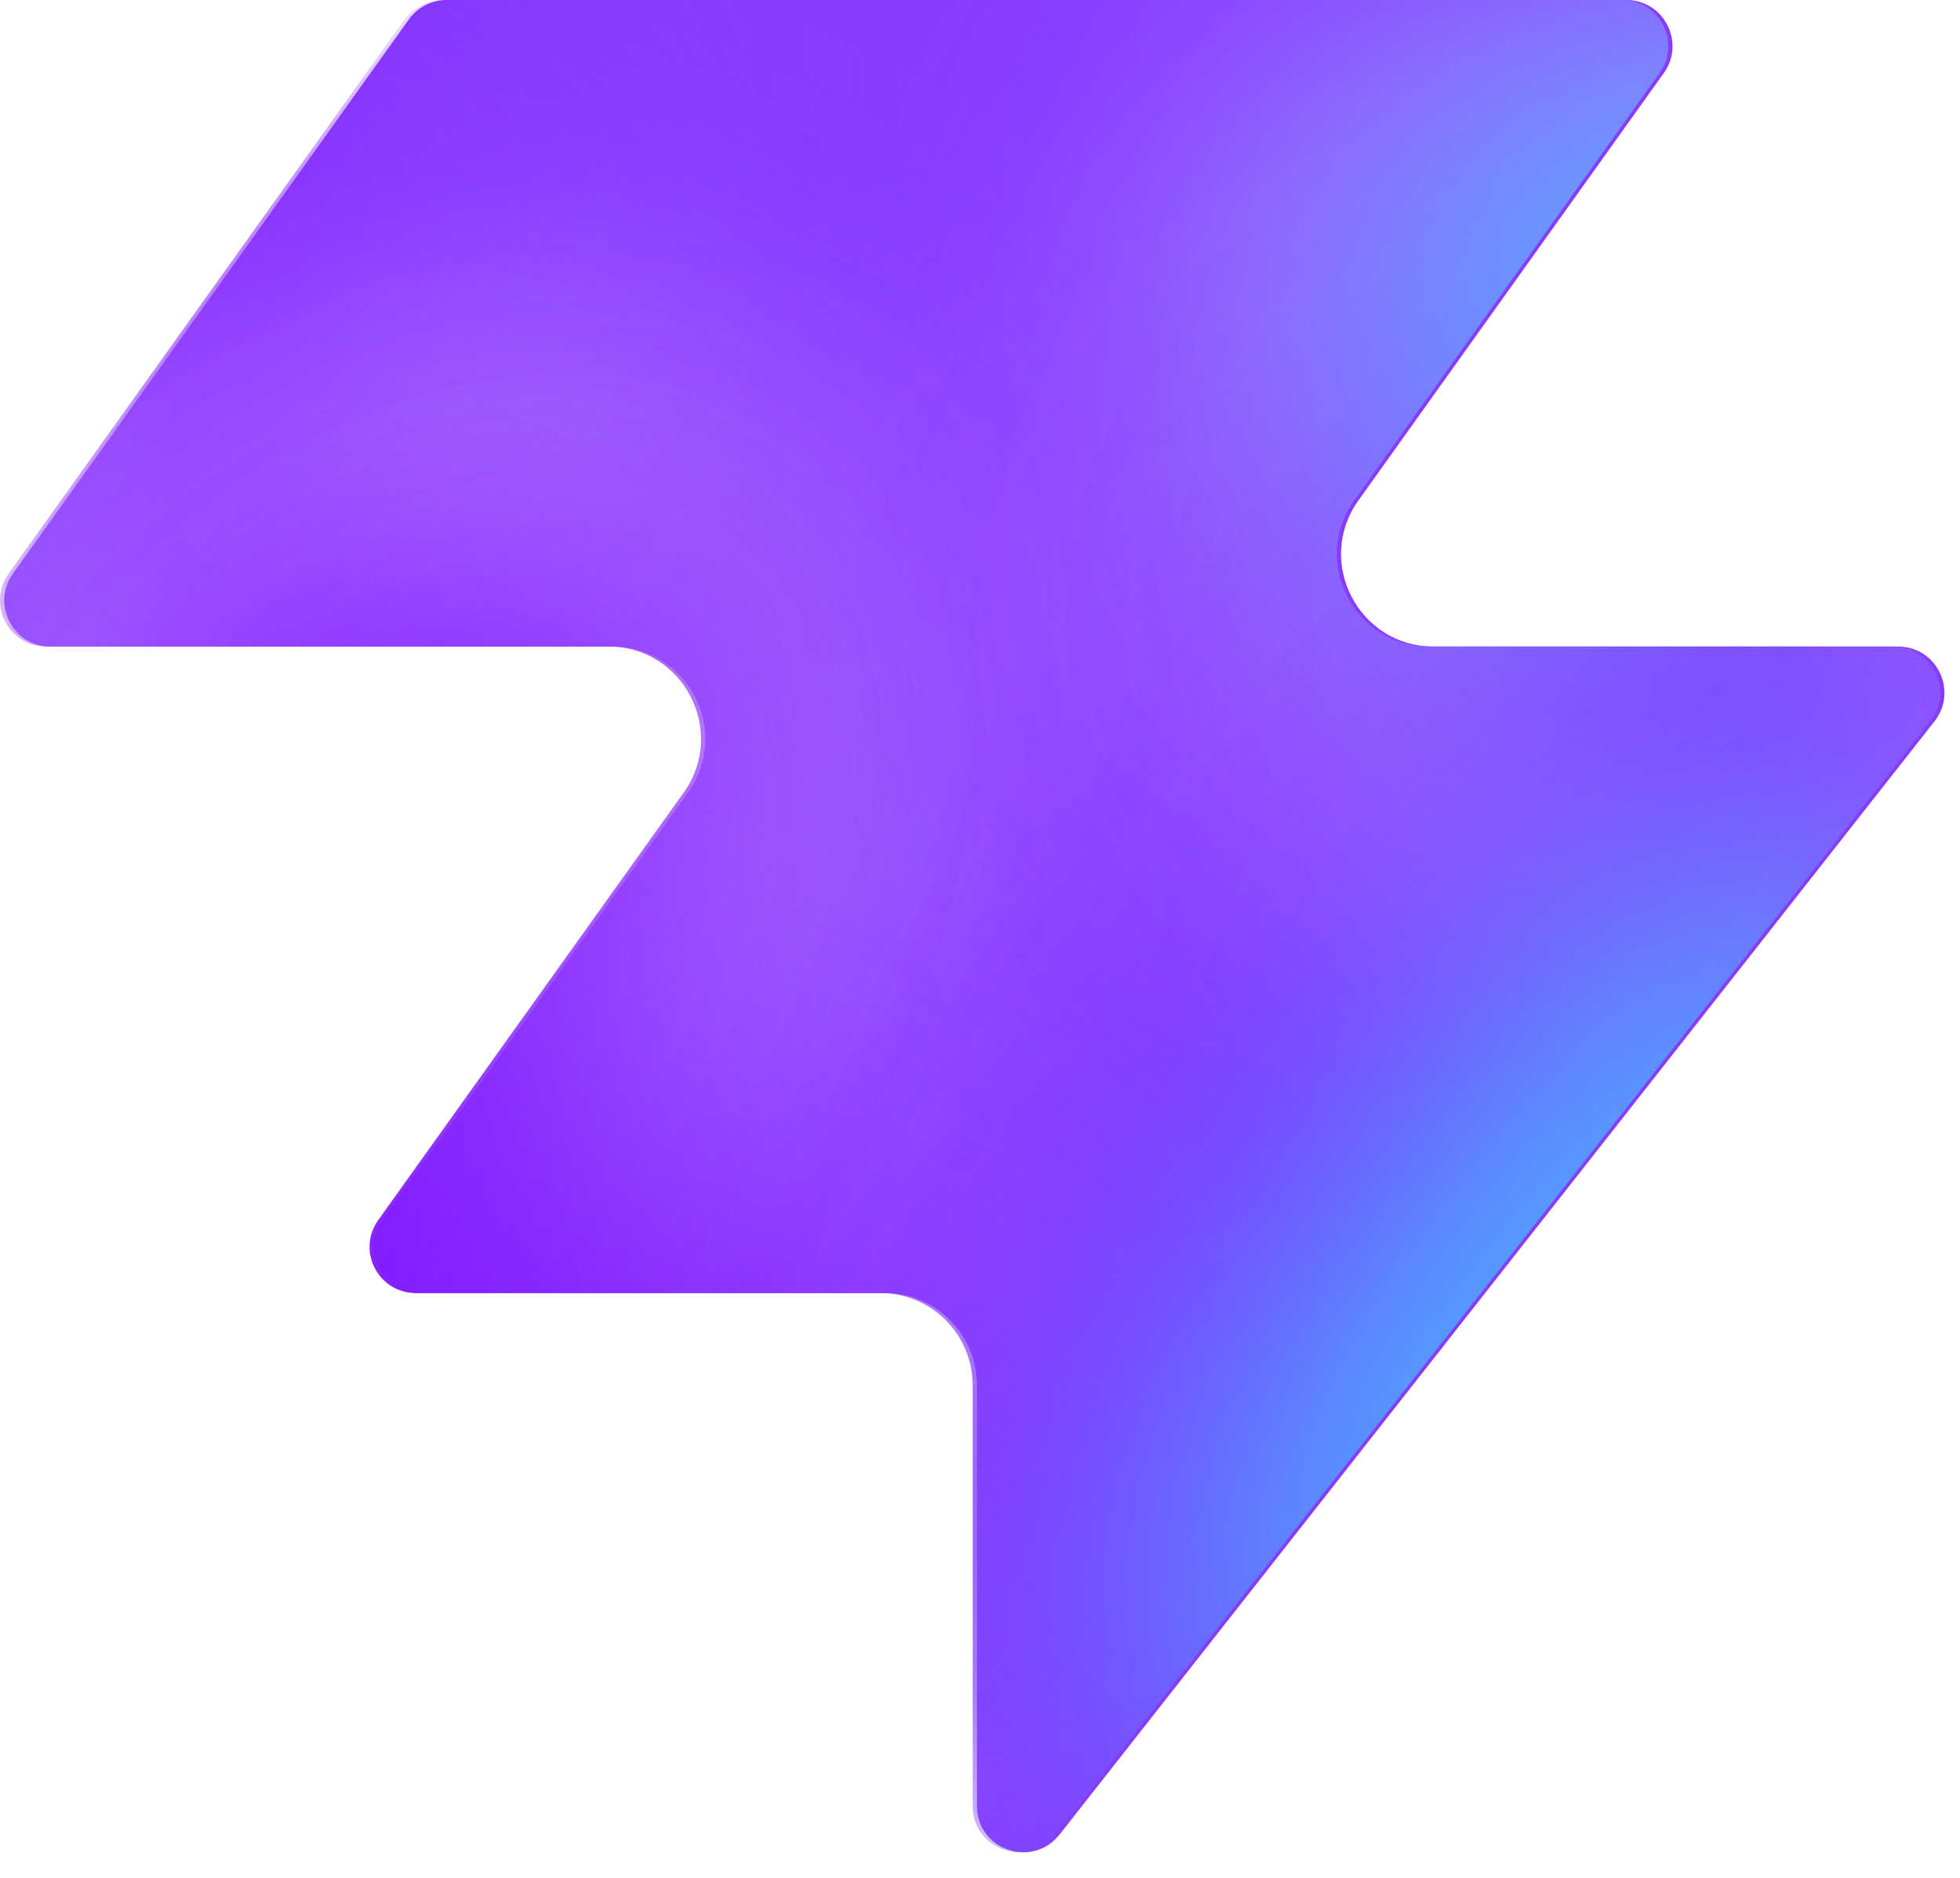
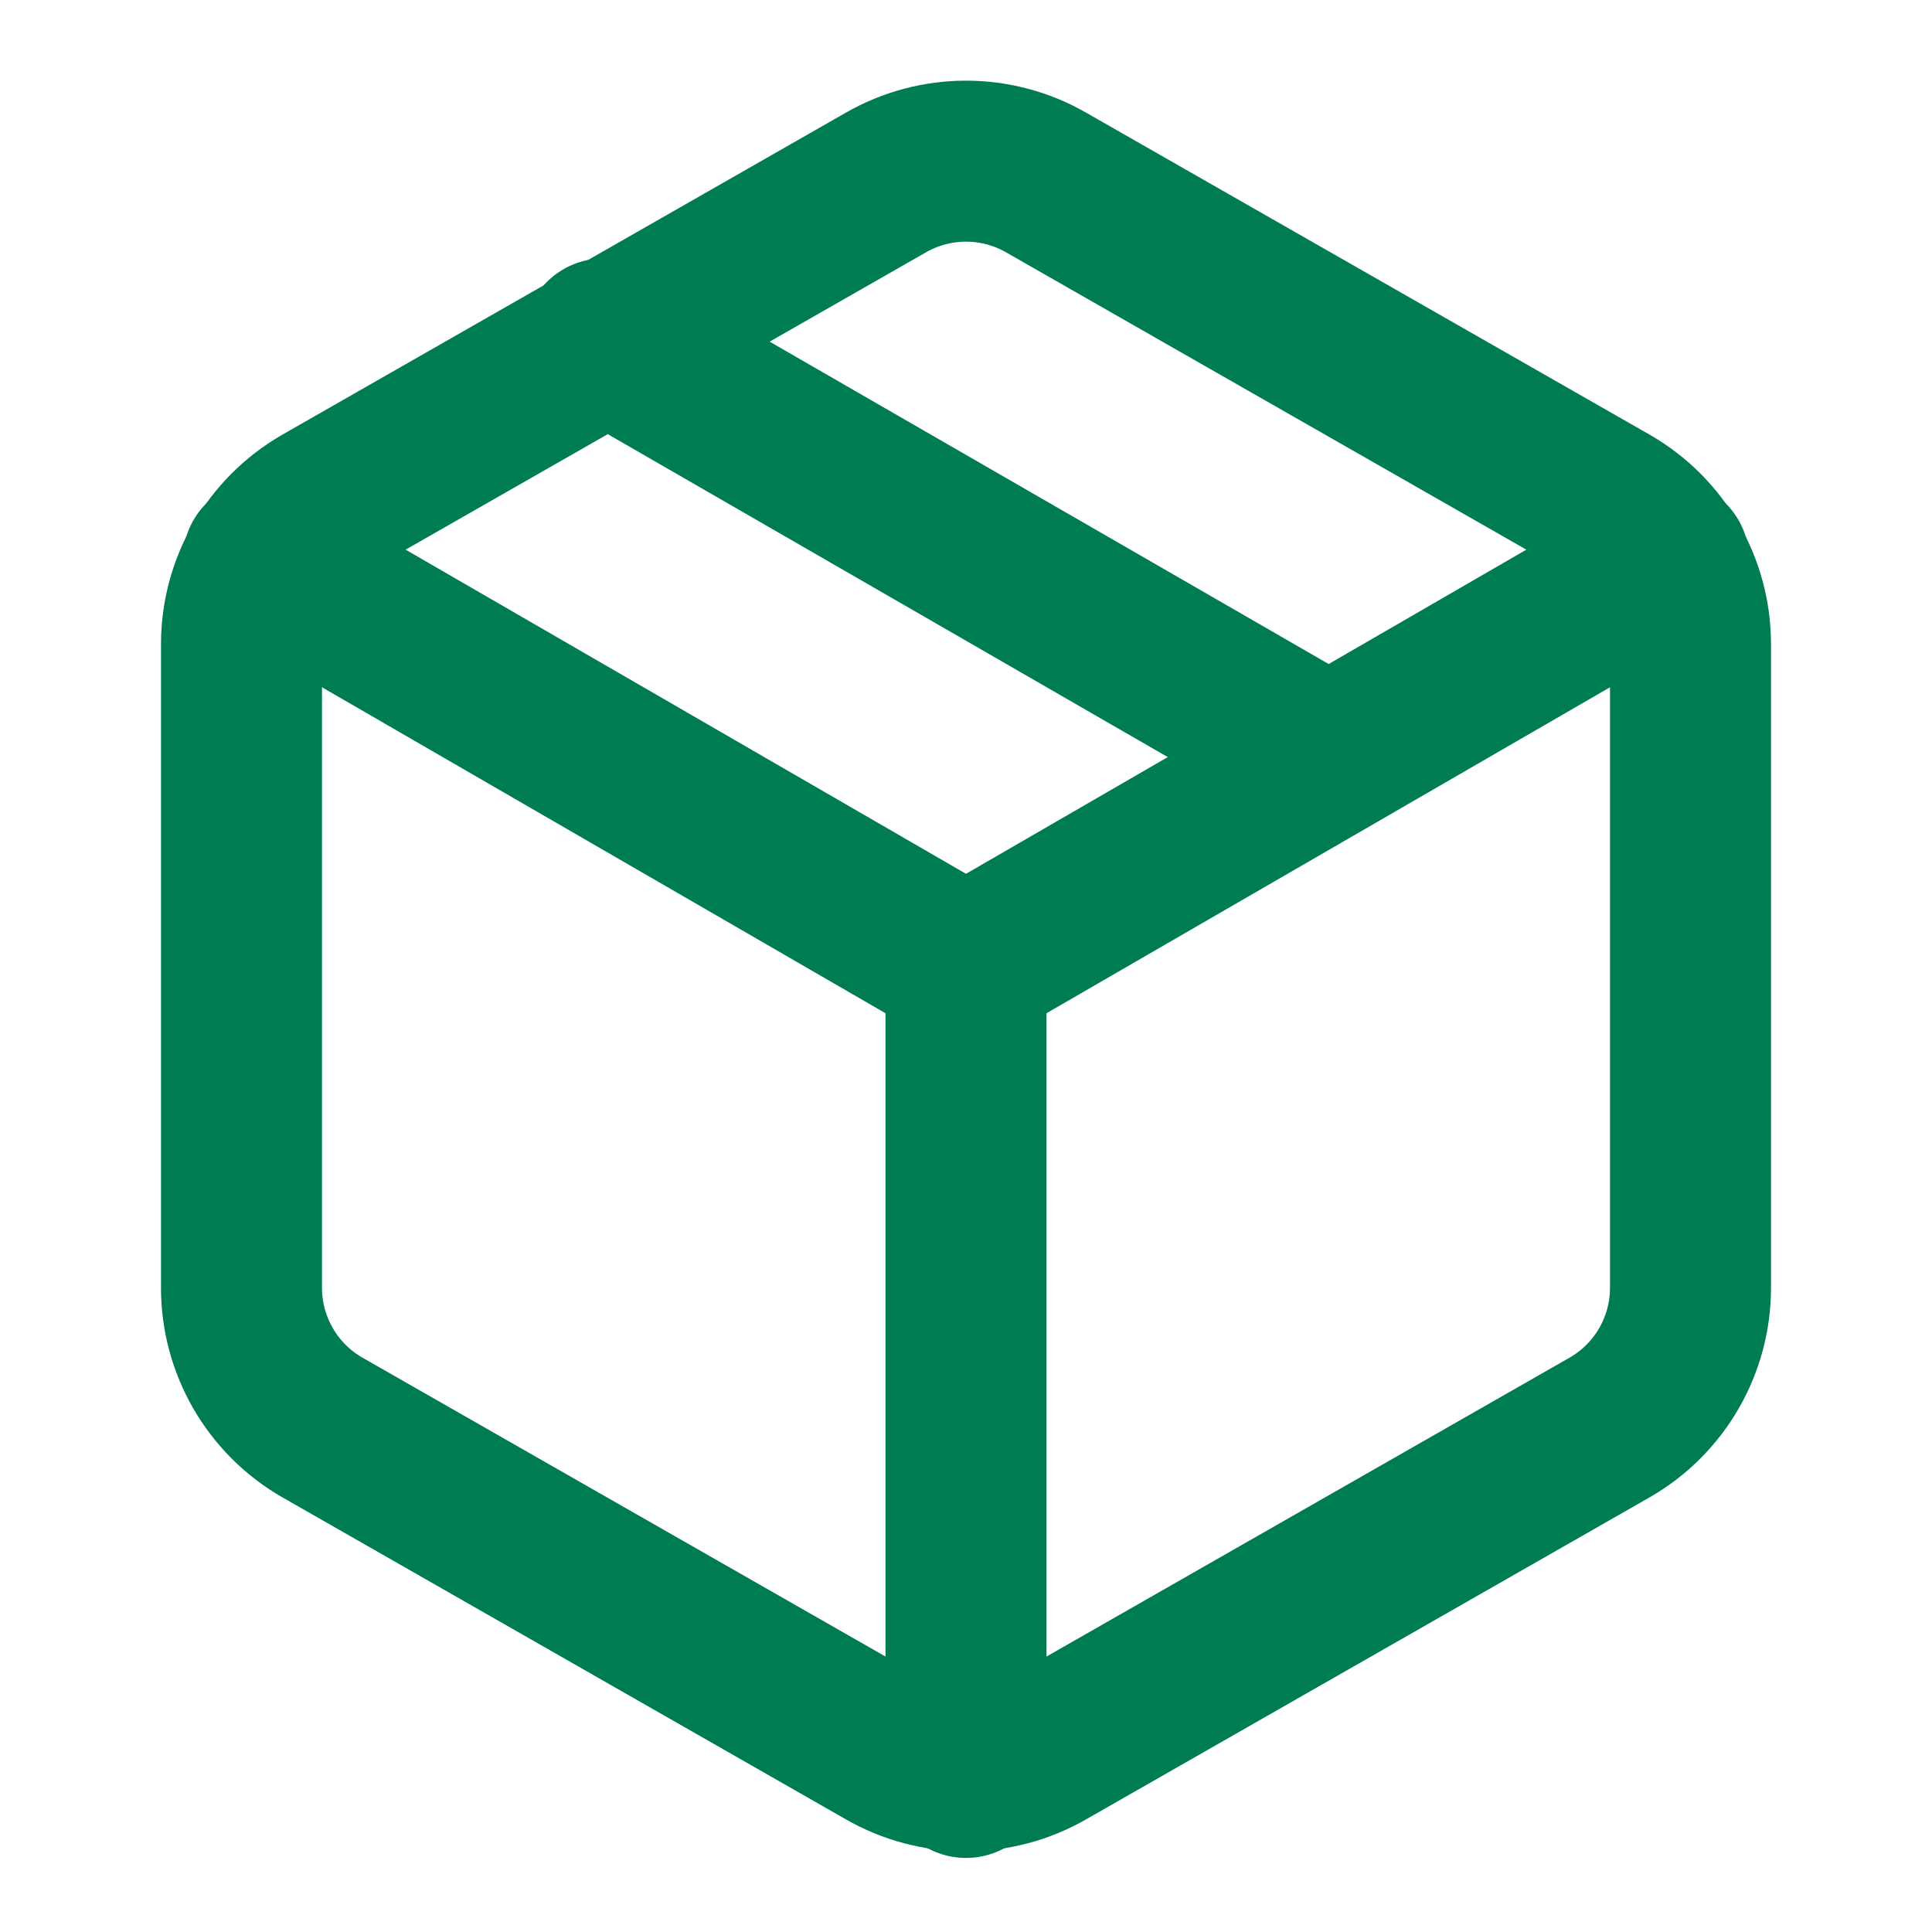
- <svg xmlns="http://www.w3.org/2000/svg" width="48" height="46" fill="none" viewBox="0 0 48 46">
-   <path fill="#863bff" d="M25.946 44.938c-.664.845-2.021.375-2.021-.698V33.937a2.26 2.26 0 0 0-2.262-2.262H10.287c-.92 0-1.456-1.04-.92-1.788l7.48-10.471c1.07-1.497 0-3.578-1.842-3.578H1.237c-.92 0-1.456-1.04-.92-1.788L10.013.474c.214-.297.556-.474.92-.474h28.894c.92 0 1.456 1.04.92 1.788l-7.48 10.471c-1.07 1.498 0 3.579 1.842 3.579h11.377c.943 0 1.473 1.088.89 1.83L25.947 44.94z" style="fill:#863bff;fill:color(display-p3 .525 .23 1);fill-opacity:1" />
-   <mask id="a" width="48" height="46" x="0" y="0" maskUnits="userSpaceOnUse" style="mask-type:alpha">
-     <path fill="#000" d="M25.842 44.938c-.664.844-2.021.375-2.021-.698V33.937a2.26 2.26 0 0 0-2.262-2.262H10.183c-.92 0-1.456-1.04-.92-1.788l7.48-10.471c1.07-1.498 0-3.579-1.842-3.579H1.133c-.92 0-1.456-1.04-.92-1.787L9.91.473c.214-.297.556-.474.92-.474h28.894c.92 0 1.456 1.04.92 1.788l-7.48 10.471c-1.07 1.498 0 3.578 1.842 3.578h11.377c.943 0 1.473 1.088.89 1.832L25.843 44.94z" style="fill:#000;fill-opacity:1" />
-   </mask>
-   <g mask="url(#a)">
-     <g filter="url(#b)">
-       <ellipse cx="5.508" cy="14.704" fill="#ede6ff" rx="5.508" ry="14.704" style="fill:#ede6ff;fill:color(display-p3 .927 .903 1);fill-opacity:1" transform="matrix(.00324 1 1 -.00324 -4.47 31.516)" />
-     </g>
-     <g filter="url(#c)">
-       <ellipse cx="10.399" cy="29.851" fill="#ede6ff" rx="10.399" ry="29.851" style="fill:#ede6ff;fill:color(display-p3 .927 .903 1);fill-opacity:1" transform="matrix(.00324 1 1 -.00324 -39.328 7.883)" />
-     </g>
-     <g filter="url(#d)">
-       <ellipse cx="5.508" cy="30.487" fill="#7e14ff" rx="5.508" ry="30.487" style="fill:#7e14ff;fill:color(display-p3 .492 .077 1);fill-opacity:1" transform="rotate(89.814 -25.913 -14.639)scale(1 -1)" />
-     </g>
-     <g filter="url(#e)">
-       <ellipse cx="5.508" cy="30.599" fill="#7e14ff" rx="5.508" ry="30.599" style="fill:#7e14ff;fill:color(display-p3 .492 .077 1);fill-opacity:1" transform="rotate(89.814 -32.644 -3.334)scale(1 -1)" />
-     </g>
-     <g filter="url(#f)">
-       <ellipse cx="5.508" cy="30.599" fill="#7e14ff" rx="5.508" ry="30.599" style="fill:#7e14ff;fill:color(display-p3 .492 .077 1);fill-opacity:1" transform="matrix(.00324 1 1 -.00324 -34.34 30.47)" />
-     </g>
-     <g filter="url(#g)">
-       <ellipse cx="14.072" cy="22.078" fill="#ede6ff" rx="14.072" ry="22.078" style="fill:#ede6ff;fill:color(display-p3 .927 .903 1);fill-opacity:1" transform="rotate(93.35 24.506 48.493)scale(-1 1)" />
-     </g>
-     <g filter="url(#h)">
-       <ellipse cx="3.47" cy="21.501" fill="#7e14ff" rx="3.47" ry="21.501" style="fill:#7e14ff;fill:color(display-p3 .492 .077 1);fill-opacity:1" transform="rotate(89.009 28.708 47.59)scale(-1 1)" />
-     </g>
-     <g filter="url(#i)">
-       <ellipse cx="3.47" cy="21.501" fill="#7e14ff" rx="3.47" ry="21.501" style="fill:#7e14ff;fill:color(display-p3 .492 .077 1);fill-opacity:1" transform="rotate(89.009 28.708 47.59)scale(-1 1)" />
-     </g>
-     <g filter="url(#j)">
-       <ellipse cx=".387" cy="8.972" fill="#7e14ff" rx="4.407" ry="29.108" style="fill:#7e14ff;fill:color(display-p3 .492 .077 1);fill-opacity:1" transform="rotate(39.51 .387 8.972)" />
-     </g>
-     <g filter="url(#k)">
-       <ellipse cx="47.523" cy="-6.092" fill="#7e14ff" rx="4.407" ry="29.108" style="fill:#7e14ff;fill:color(display-p3 .492 .077 1);fill-opacity:1" transform="rotate(37.892 47.523 -6.092)" />
-     </g>
-     <g filter="url(#l)">
-       <ellipse cx="41.412" cy="6.333" fill="#47bfff" rx="5.971" ry="9.665" style="fill:#47bfff;fill:color(display-p3 .28 .748 1);fill-opacity:1" transform="rotate(37.892 41.412 6.333)" />
-     </g>
-     <g filter="url(#m)">
-       <ellipse cx="-1.879" cy="38.332" fill="#7e14ff" rx="4.407" ry="29.108" style="fill:#7e14ff;fill:color(display-p3 .492 .077 1);fill-opacity:1" transform="rotate(37.892 -1.88 38.332)" />
-     </g>
-     <g filter="url(#n)">
-       <ellipse cx="-1.879" cy="38.332" fill="#7e14ff" rx="4.407" ry="29.108" style="fill:#7e14ff;fill:color(display-p3 .492 .077 1);fill-opacity:1" transform="rotate(37.892 -1.88 38.332)" />
-     </g>
-     <g filter="url(#o)">
-       <ellipse cx="35.651" cy="29.907" fill="#7e14ff" rx="4.407" ry="29.108" style="fill:#7e14ff;fill:color(display-p3 .492 .077 1);fill-opacity:1" transform="rotate(37.892 35.651 29.907)" />
-     </g>
-     <g filter="url(#p)">
-       <ellipse cx="38.418" cy="32.4" fill="#47bfff" rx="5.971" ry="15.297" style="fill:#47bfff;fill:color(display-p3 .28 .748 1);fill-opacity:1" transform="rotate(37.892 38.418 32.4)" />
-     </g>
-   </g>
-   <defs>
-     <filter id="b" width="60.045" height="41.654" x="-19.77" y="16.149" color-interpolation-filters="sRGB" filterUnits="userSpaceOnUse">
-       <feFlood flood-opacity="0" result="BackgroundImageFix" />
-       <feBlend in="SourceGraphic" in2="BackgroundImageFix" result="shape" />
-       <feGaussianBlur result="effect1_foregroundBlur_2002_17158" stdDeviation="7.659" />
-     </filter>
-     <filter id="c" width="90.34" height="51.437" x="-54.613" y="-7.533" color-interpolation-filters="sRGB" filterUnits="userSpaceOnUse">
-       <feFlood flood-opacity="0" result="BackgroundImageFix" />
-       <feBlend in="SourceGraphic" in2="BackgroundImageFix" result="shape" />
-       <feGaussianBlur result="effect1_foregroundBlur_2002_17158" stdDeviation="7.659" />
-     </filter>
-     <filter id="d" width="79.355" height="29.4" x="-49.64" y="2.03" color-interpolation-filters="sRGB" filterUnits="userSpaceOnUse">
-       <feFlood flood-opacity="0" result="BackgroundImageFix" />
-       <feBlend in="SourceGraphic" in2="BackgroundImageFix" result="shape" />
-       <feGaussianBlur result="effect1_foregroundBlur_2002_17158" stdDeviation="4.596" />
-     </filter>
-     <filter id="e" width="79.579" height="29.4" x="-45.045" y="20.029" color-interpolation-filters="sRGB" filterUnits="userSpaceOnUse">
-       <feFlood flood-opacity="0" result="BackgroundImageFix" />
-       <feBlend in="SourceGraphic" in2="BackgroundImageFix" result="shape" />
-       <feGaussianBlur result="effect1_foregroundBlur_2002_17158" stdDeviation="4.596" />
-     </filter>
-     <filter id="f" width="79.579" height="29.4" x="-43.513" y="21.178" color-interpolation-filters="sRGB" filterUnits="userSpaceOnUse">
-       <feFlood flood-opacity="0" result="BackgroundImageFix" />
-       <feBlend in="SourceGraphic" in2="BackgroundImageFix" result="shape" />
-       <feGaussianBlur result="effect1_foregroundBlur_2002_17158" stdDeviation="4.596" />
-     </filter>
-     <filter id="g" width="74.749" height="58.852" x="15.756" y="-17.901" color-interpolation-filters="sRGB" filterUnits="userSpaceOnUse">
-       <feFlood flood-opacity="0" result="BackgroundImageFix" />
-       <feBlend in="SourceGraphic" in2="BackgroundImageFix" result="shape" />
-       <feGaussianBlur result="effect1_foregroundBlur_2002_17158" stdDeviation="7.659" />
-     </filter>
-     <filter id="h" width="61.377" height="25.362" x="23.548" y="2.284" color-interpolation-filters="sRGB" filterUnits="userSpaceOnUse">
-       <feFlood flood-opacity="0" result="BackgroundImageFix" />
-       <feBlend in="SourceGraphic" in2="BackgroundImageFix" result="shape" />
-       <feGaussianBlur result="effect1_foregroundBlur_2002_17158" stdDeviation="4.596" />
-     </filter>
-     <filter id="i" width="61.377" height="25.362" x="23.548" y="2.284" color-interpolation-filters="sRGB" filterUnits="userSpaceOnUse">
-       <feFlood flood-opacity="0" result="BackgroundImageFix" />
-       <feBlend in="SourceGraphic" in2="BackgroundImageFix" result="shape" />
-       <feGaussianBlur result="effect1_foregroundBlur_2002_17158" stdDeviation="4.596" />
-     </filter>
-     <filter id="j" width="56.045" height="63.649" x="-27.636" y="-22.853" color-interpolation-filters="sRGB" filterUnits="userSpaceOnUse">
-       <feFlood flood-opacity="0" result="BackgroundImageFix" />
-       <feBlend in="SourceGraphic" in2="BackgroundImageFix" result="shape" />
-       <feGaussianBlur result="effect1_foregroundBlur_2002_17158" stdDeviation="4.596" />
-     </filter>
-     <filter id="k" width="54.814" height="64.646" x="20.116" y="-38.415" color-interpolation-filters="sRGB" filterUnits="userSpaceOnUse">
-       <feFlood flood-opacity="0" result="BackgroundImageFix" />
-       <feBlend in="SourceGraphic" in2="BackgroundImageFix" result="shape" />
-       <feGaussianBlur result="effect1_foregroundBlur_2002_17158" stdDeviation="4.596" />
-     </filter>
-     <filter id="l" width="33.541" height="35.313" x="24.641" y="-11.323" color-interpolation-filters="sRGB" filterUnits="userSpaceOnUse">
-       <feFlood flood-opacity="0" result="BackgroundImageFix" />
-       <feBlend in="SourceGraphic" in2="BackgroundImageFix" result="shape" />
-       <feGaussianBlur result="effect1_foregroundBlur_2002_17158" stdDeviation="4.596" />
-     </filter>
-     <filter id="m" width="54.814" height="64.646" x="-29.286" y="6.009" color-interpolation-filters="sRGB" filterUnits="userSpaceOnUse">
-       <feFlood flood-opacity="0" result="BackgroundImageFix" />
-       <feBlend in="SourceGraphic" in2="BackgroundImageFix" result="shape" />
-       <feGaussianBlur result="effect1_foregroundBlur_2002_17158" stdDeviation="4.596" />
-     </filter>
-     <filter id="n" width="54.814" height="64.646" x="-29.286" y="6.009" color-interpolation-filters="sRGB" filterUnits="userSpaceOnUse">
-       <feFlood flood-opacity="0" result="BackgroundImageFix" />
-       <feBlend in="SourceGraphic" in2="BackgroundImageFix" result="shape" />
-       <feGaussianBlur result="effect1_foregroundBlur_2002_17158" stdDeviation="4.596" />
-     </filter>
-     <filter id="o" width="54.814" height="64.646" x="8.244" y="-2.416" color-interpolation-filters="sRGB" filterUnits="userSpaceOnUse">
-       <feFlood flood-opacity="0" result="BackgroundImageFix" />
-       <feBlend in="SourceGraphic" in2="BackgroundImageFix" result="shape" />
-       <feGaussianBlur result="effect1_foregroundBlur_2002_17158" stdDeviation="4.596" />
-     </filter>
-     <filter id="p" width="39.409" height="43.623" x="18.713" y="10.588" color-interpolation-filters="sRGB" filterUnits="userSpaceOnUse">
-       <feFlood flood-opacity="0" result="BackgroundImageFix" />
-       <feBlend in="SourceGraphic" in2="BackgroundImageFix" result="shape" />
-       <feGaussianBlur result="effect1_foregroundBlur_2002_17158" stdDeviation="4.596" />
-     </filter>
-   </defs>
+ <svg xmlns="http://www.w3.org/2000/svg" width="24" height="24" viewBox="0 0 24 24" fill="none" stroke="#007C52" stroke-width="2" stroke-linecap="round" stroke-linejoin="round">
+   <line x1="16.5" y1="9.4" x2="7.5" y2="4.21" />
+   <path d="M21 16V8a2 2 0 0 0-1-1.73l-7-4a2 2 0 0 0-2 0l-7 4A2 2 0 0 0 3 8v8a2 2 0 0 0 1 1.73l7 4a2 2 0 0 0 2 0l7-4A2 2 0 0 0 21 16z" />
+   <polyline points="3.27 6.96 12 12.01 20.73 6.96" />
+   <line x1="12" y1="22.08" x2="12" y2="12" />
</svg>
